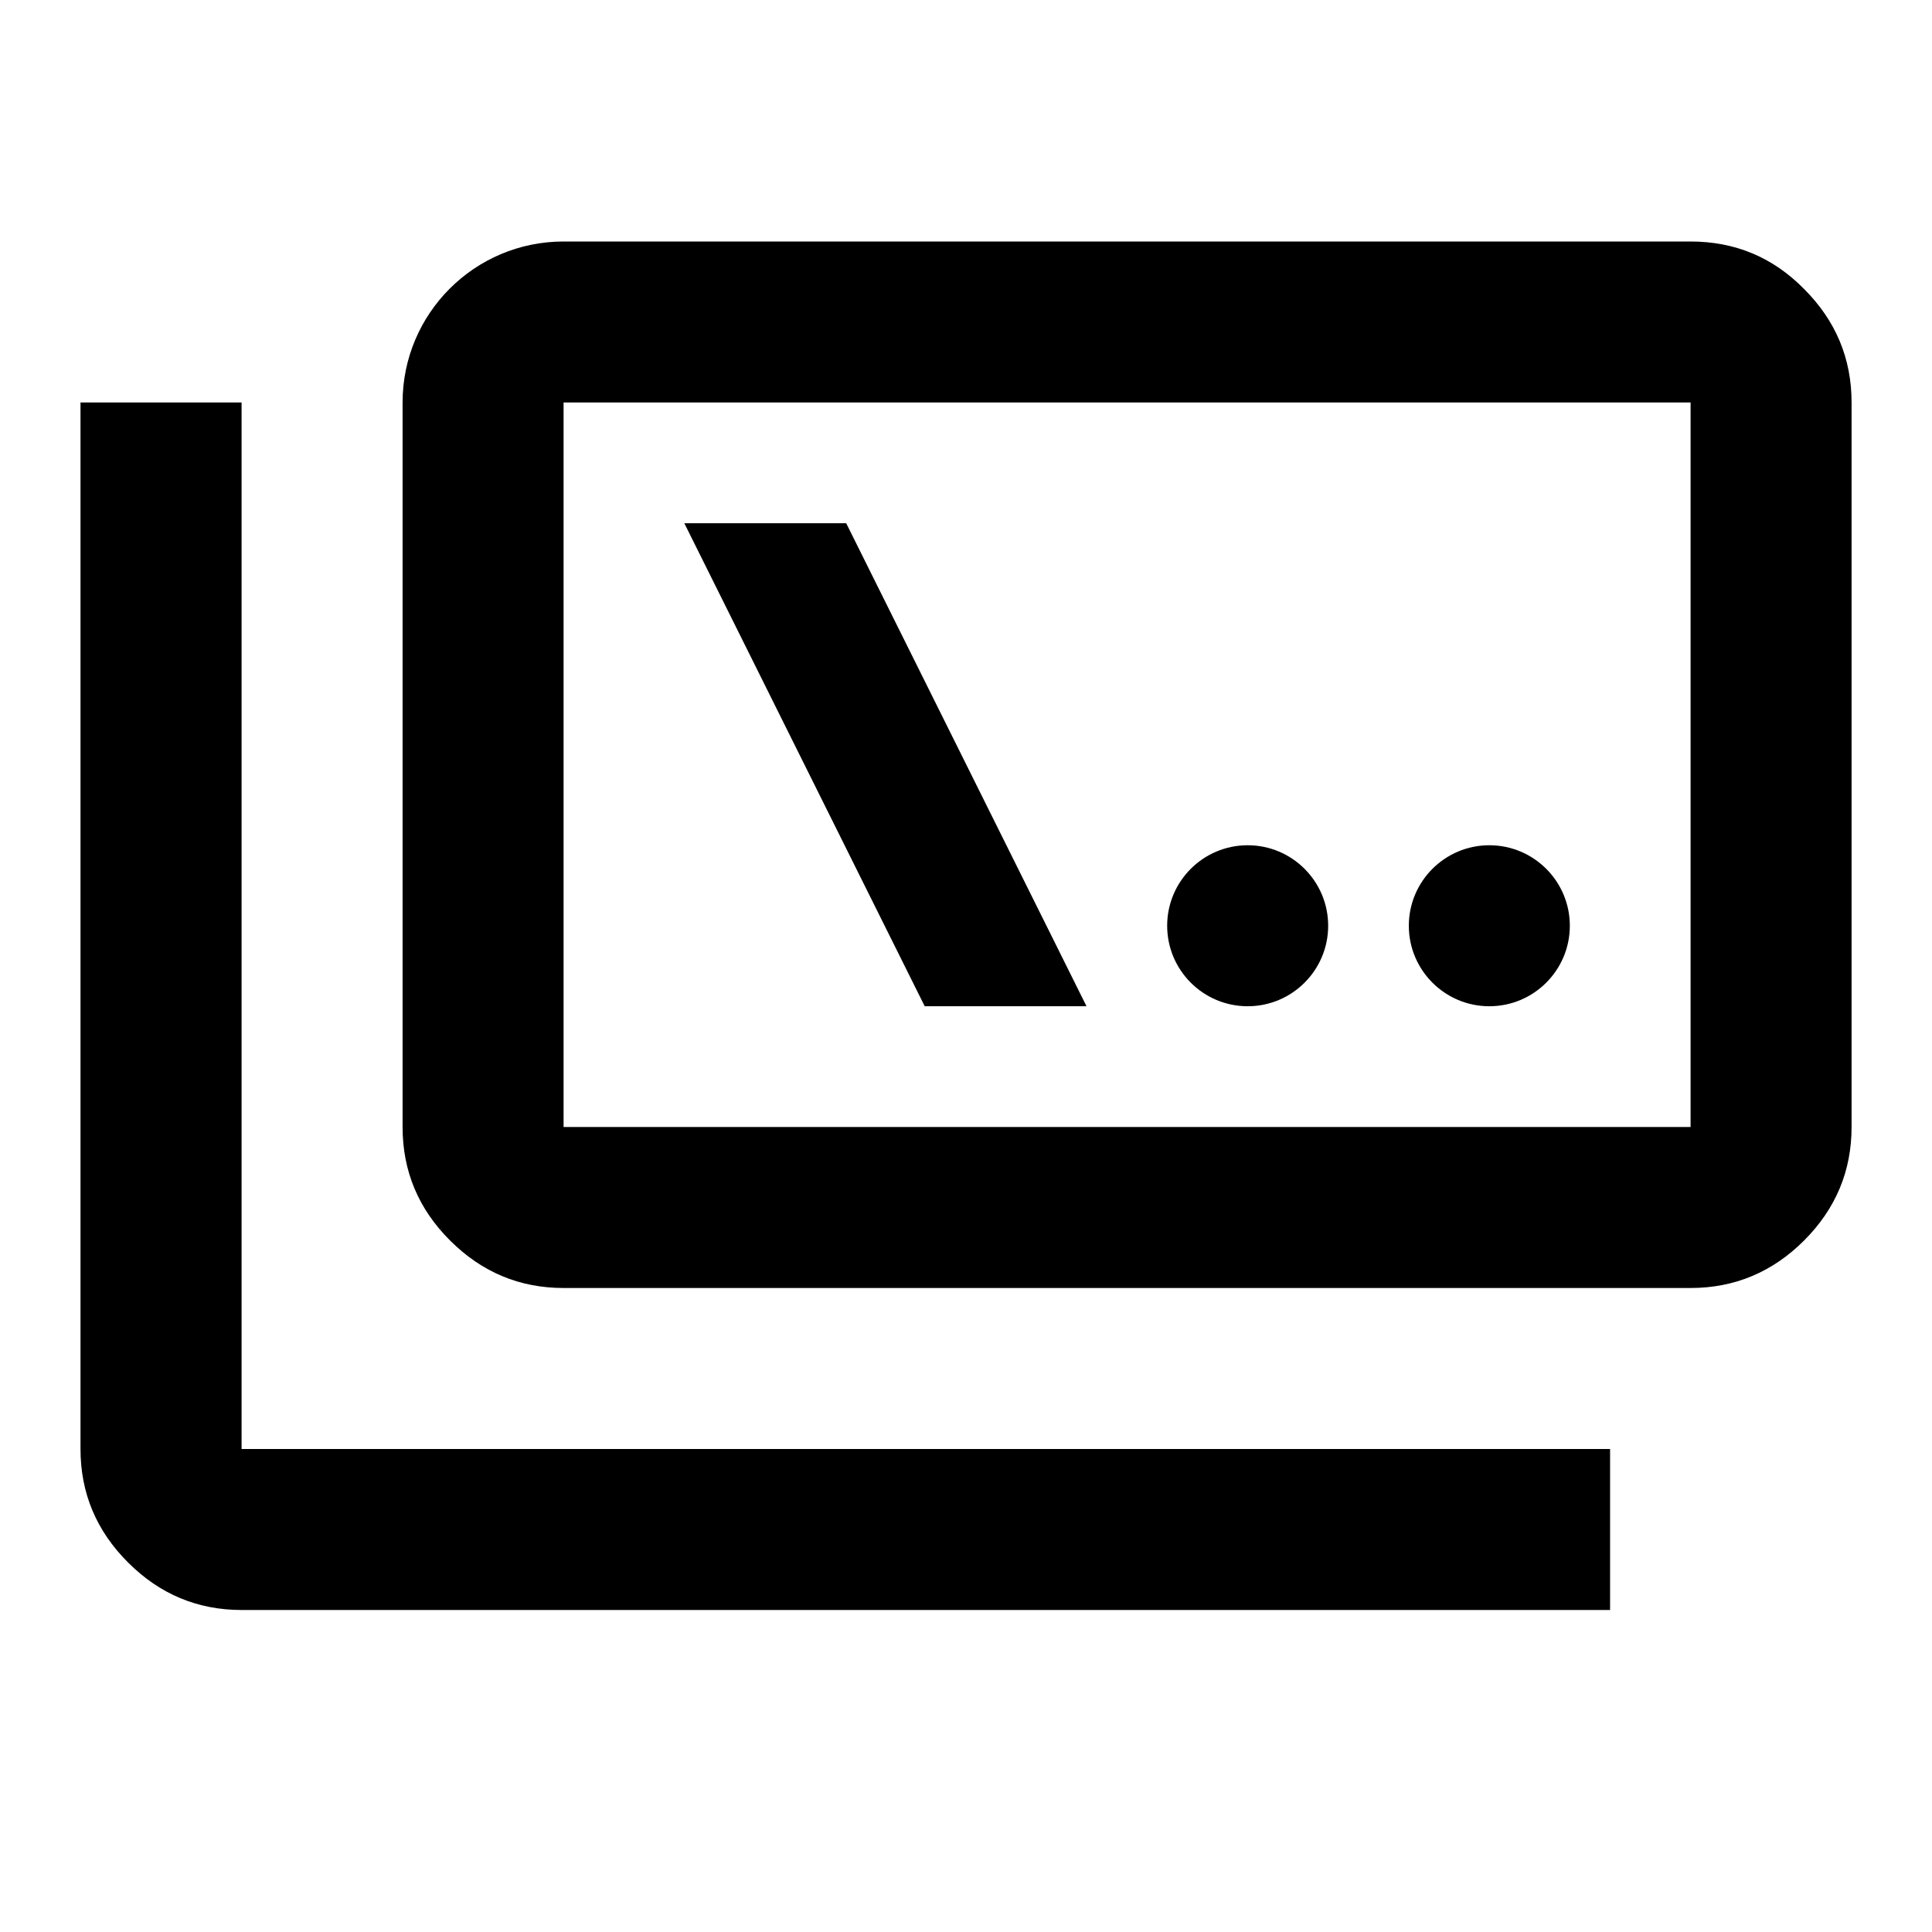
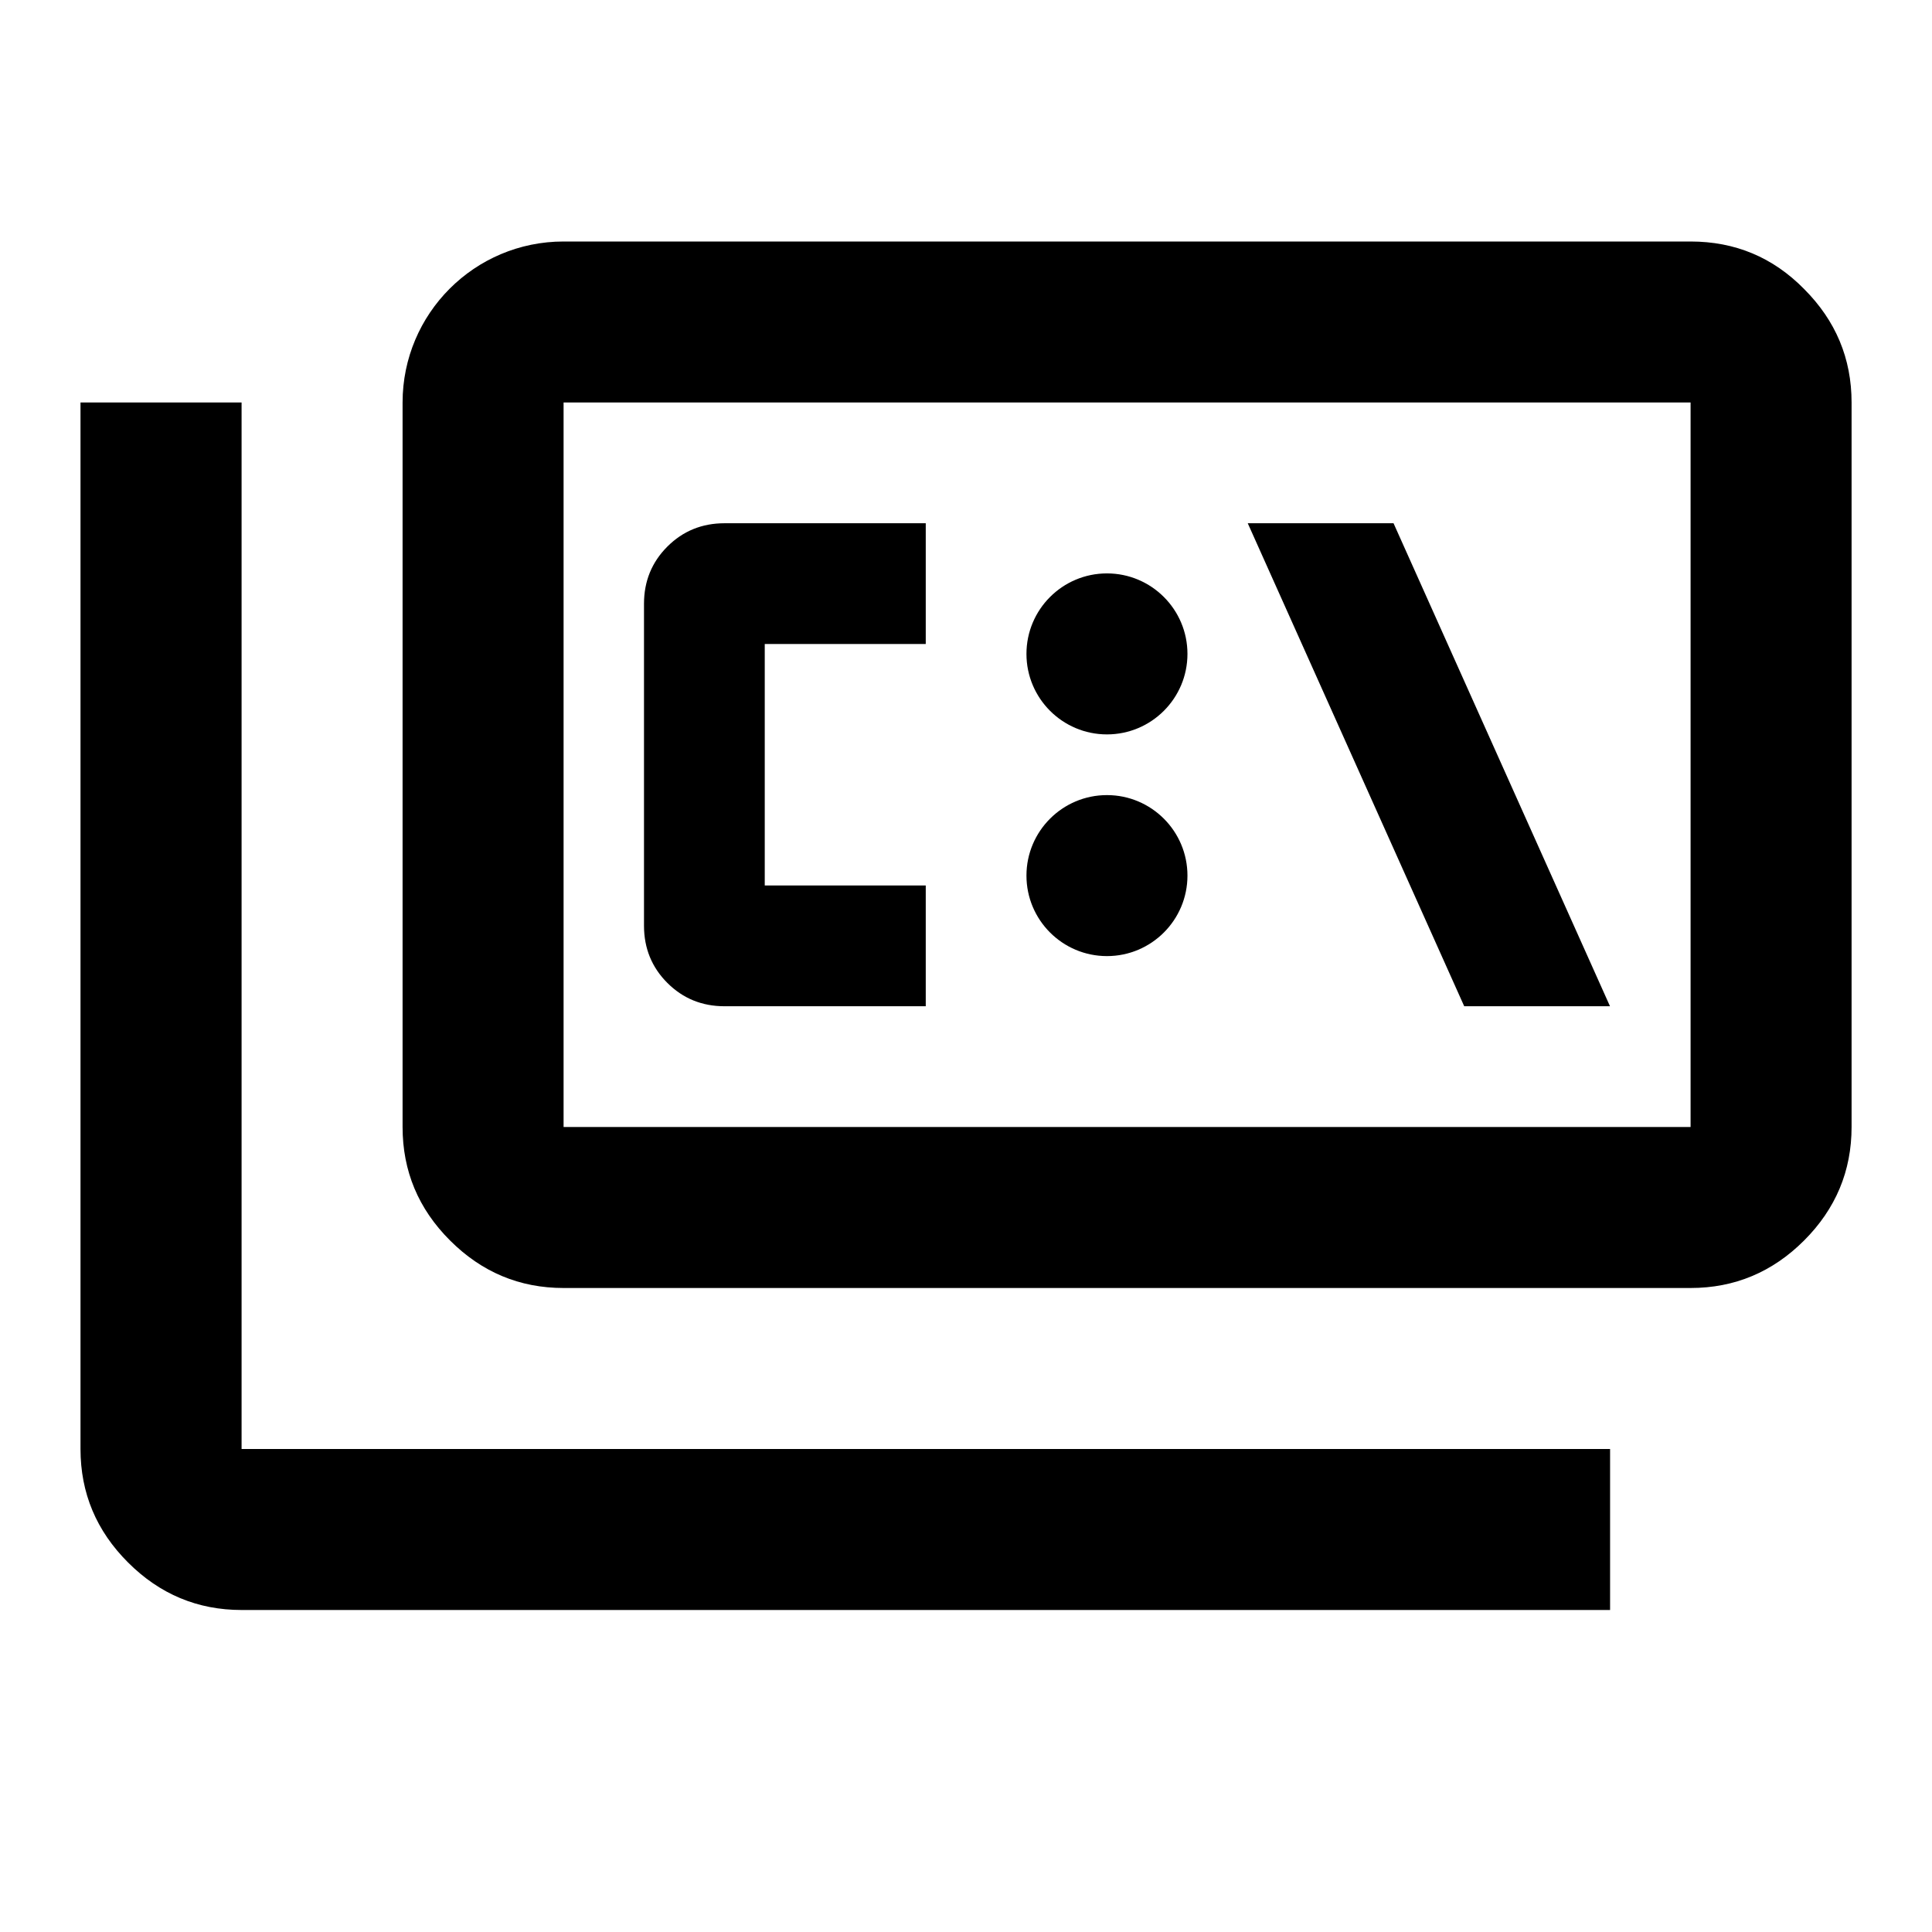
<svg xmlns="http://www.w3.org/2000/svg" width="24" height="24" viewBox="0 0 24 24" fill="none">
  <path d="M3.001 18H20.001V20H3.001C2.454 20 1.984 19.803 1.591 19.41C1.197 19.017 1 18.547 1 18V5H3.001V18Z" fill="black" />
-   <path d="M10.512 6.5L13.497 12.5H11.487L8.501 6.5H10.512Z" fill="black" />
-   <path d="M15.499 10.5C16.051 10.5 16.499 10.948 16.499 11.5C16.499 12.052 16.051 12.5 15.499 12.5C14.947 12.5 14.499 12.052 14.499 11.5C14.499 10.948 14.947 10.5 15.499 10.5Z" fill="black" />
-   <path d="M18.501 10.5C19.053 10.5 19.501 10.948 19.501 11.5C19.501 12.052 19.053 12.5 18.501 12.5C17.949 12.5 17.501 12.052 17.501 11.5C17.501 10.948 17.949 10.5 18.501 10.5Z" fill="black" />
+   <path d="M11.5 8H9.5V11H11.5V12.5H9C8.72 12.5 8.483 12.403 8.29 12.21C8.097 12.017 8 11.78 8 11.5V7.5C8 7.22 8.097 6.983 8.29 6.79C8.483 6.597 8.72 6.5 9 6.5H11.5V8Z" fill="black" />
+   <path d="M20 12.5H18.189L15.5 6.5H17.311L20 12.5Z" fill="black" />
+   <path d="M13.751 9.877C14.303 9.877 14.751 10.325 14.751 10.877C14.751 11.429 14.303 11.877 13.751 11.877C13.199 11.877 12.751 11.429 12.751 10.877C12.751 10.325 13.199 9.877 13.751 9.877Z" fill="black" />
+   <path d="M13.751 7.123C14.303 7.123 14.751 7.571 14.751 8.123C14.751 8.675 14.303 9.123 13.751 9.123C13.199 9.123 12.751 8.675 12.751 8.123C12.751 7.571 13.199 7.123 13.751 7.123Z" fill="black" />
  <path d="M21.001 3C21.554 3 22.025 3.197 22.411 3.59C22.804 3.983 23.001 4.453 23.001 5V14C23.001 14.547 22.804 15.017 22.411 15.41C22.018 15.803 21.547 16 21.001 16H7.001C6.454 16 5.984 15.803 5.591 15.41C5.197 15.017 5.001 14.547 5.001 14V5C5.001 3.895 5.896 3 7.001 3H21.001ZM7.001 14H21.001V5H7.001V14Z" fill-rule="evenodd" clip-rule="evenodd" fill="black" />
</svg>
